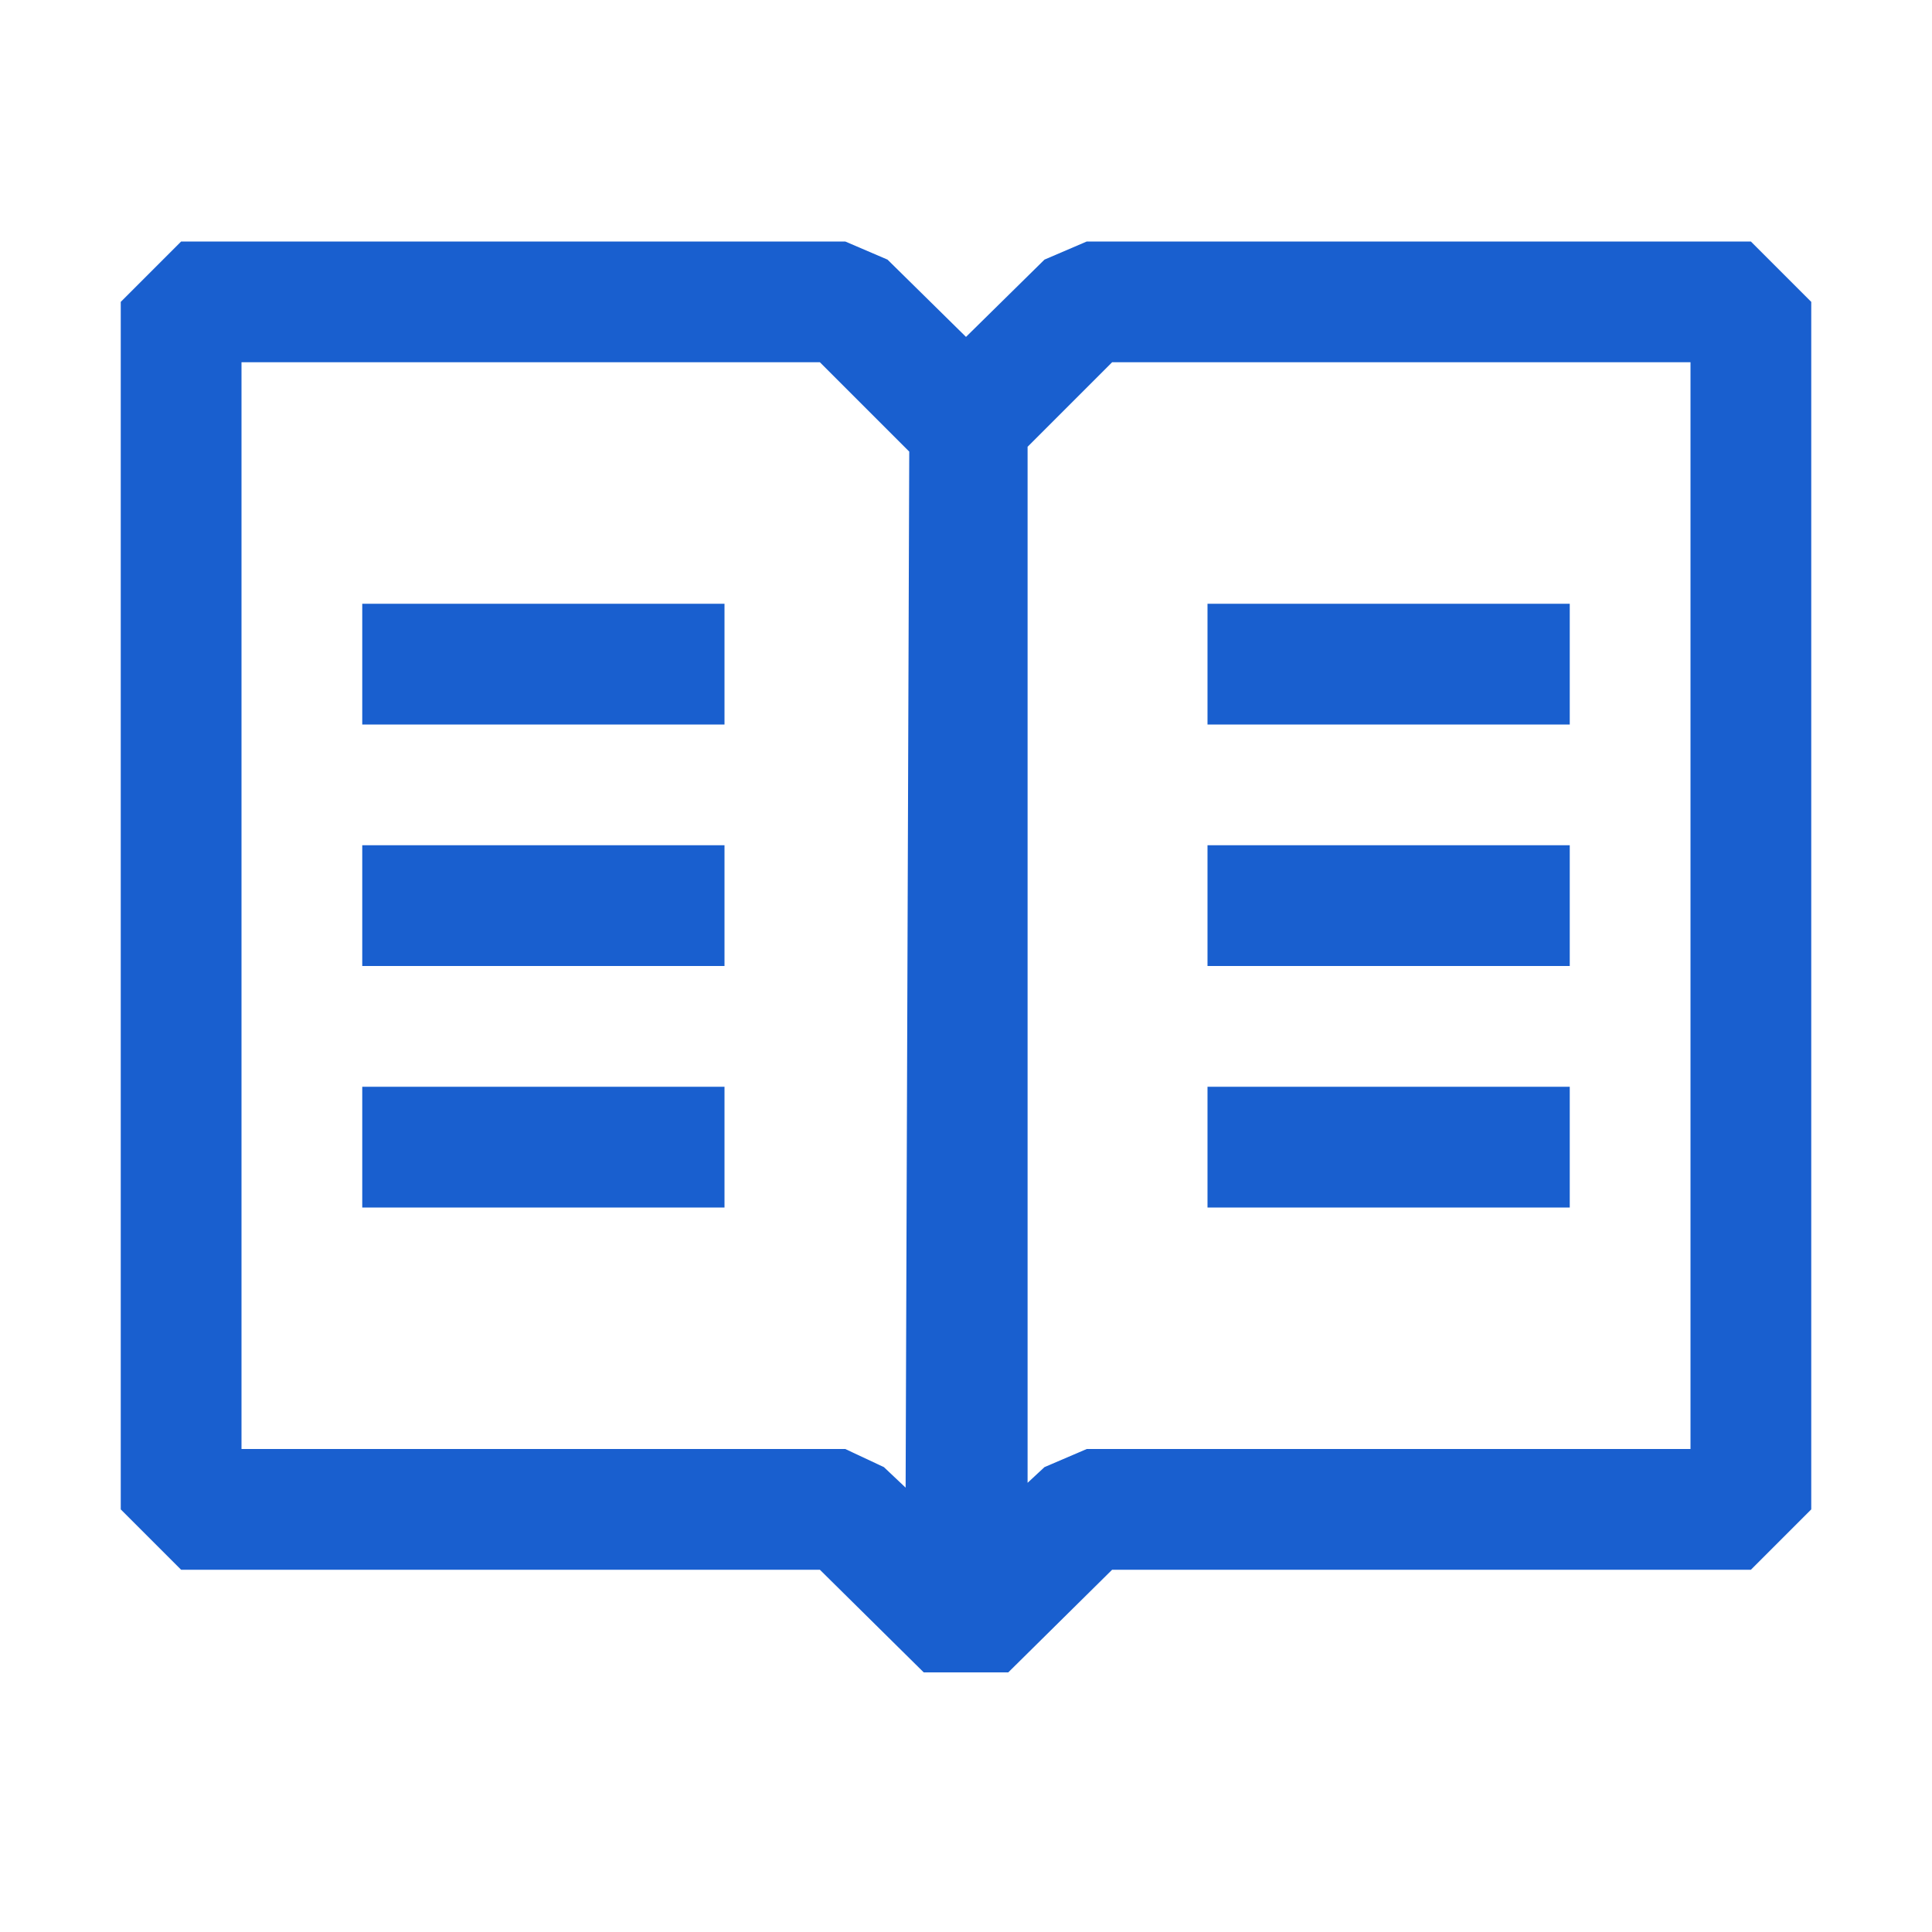
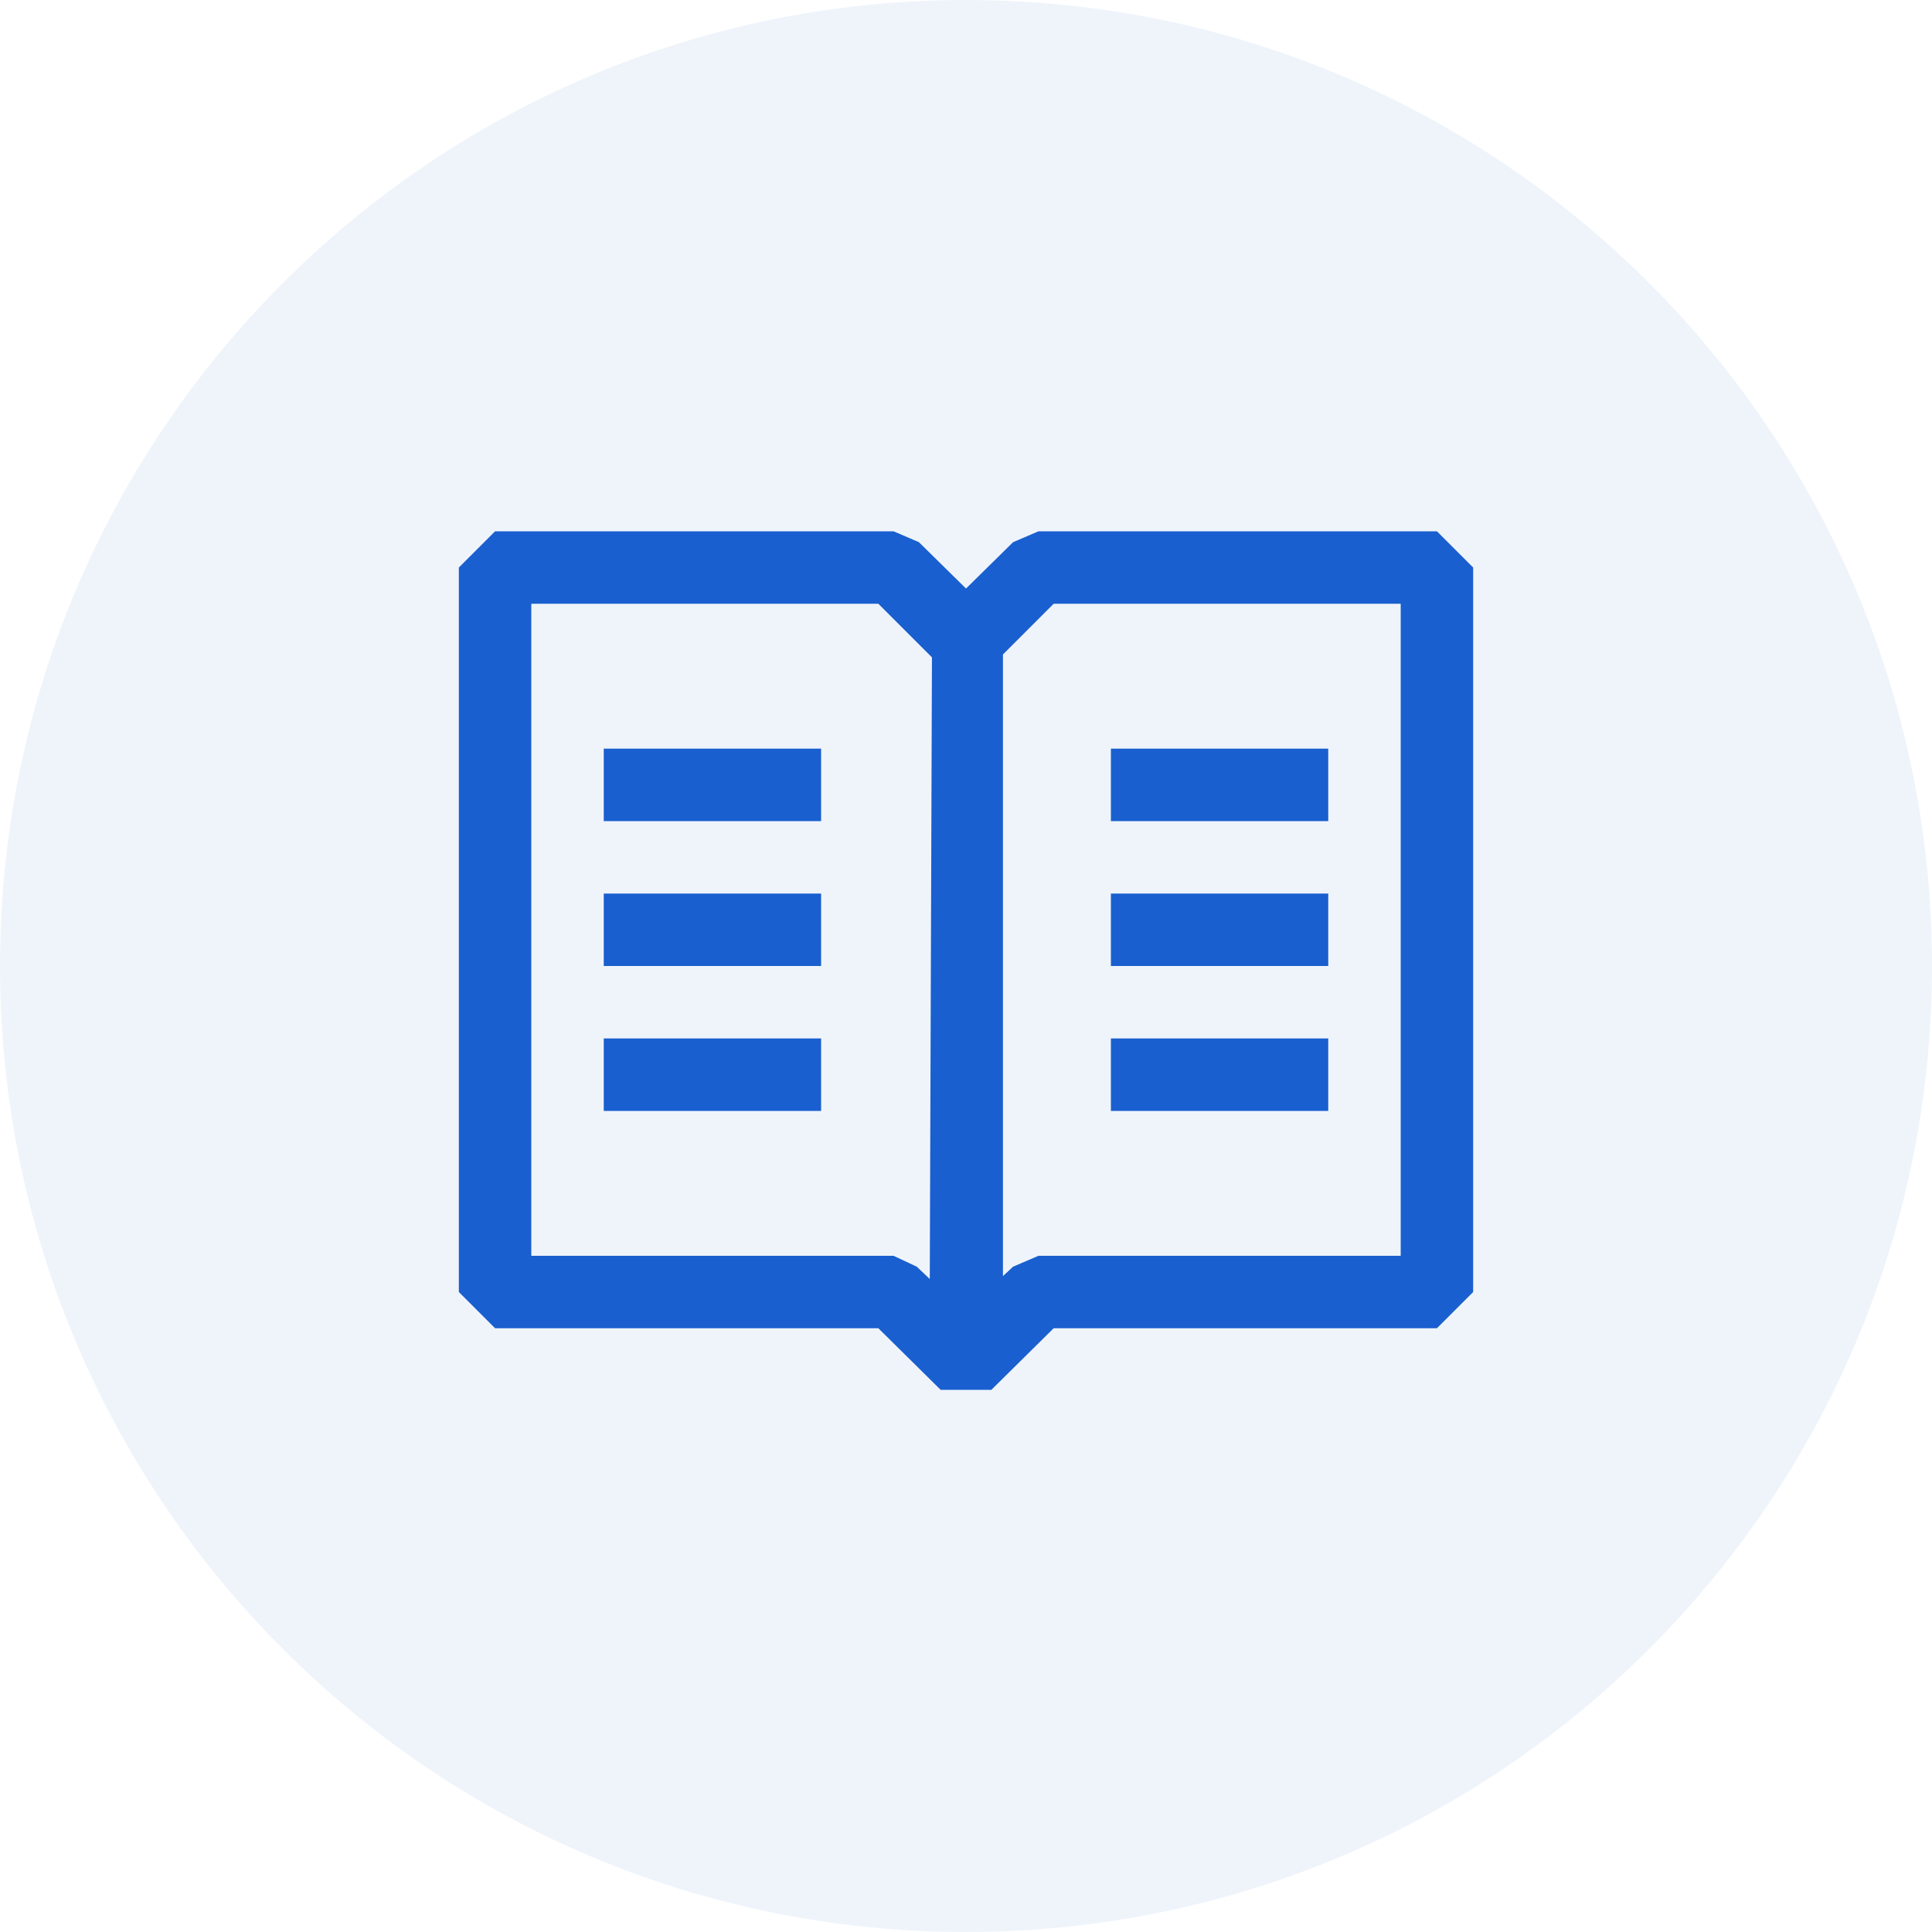
- <svg xmlns="http://www.w3.org/2000/svg" width="24" height="24" viewBox="0 0 24 24" fill="none">
-   <path fill-rule="evenodd" clip-rule="evenodd" d="M21.75 3H13.5L12.975 3.225L12 4.185L11.025 3.225L10.5 3H2.25L1.5 3.75V18.75L2.25 19.5H10.185L11.475 20.775H12.525L13.815 19.5H21.75L22.5 18.75V3.75L21.75 3ZM11.25 18.48L10.98 18.225L10.5 18H3V4.5H10.185L11.295 5.61L11.25 18.48ZM21 18H13.5L12.975 18.225L12.765 18.42V5.55L13.815 4.5H21V18ZM9 7.5H4.5V9H9V7.5ZM9 13.5H4.5V15H9V13.5ZM4.5 10.5H9V12H4.5V10.5ZM19.5 7.5H15V9H19.5V7.5ZM15 10.5H19.5V12H15V10.5ZM15 13.5H19.5V15H15V13.5Z" fill="#195FCF" />
+ <svg xmlns="http://www.w3.org/2000/svg" width="40" height="40" viewBox="0 0 40 40" fill="none">
+   <rect width="40" height="40" rx="20" fill="#EFF4FB" />
+   <path fill-rule="evenodd" clip-rule="evenodd" d="M29.75 11H21.5L20.975 11.225L20 12.185L19.025 11.225L18.5 11H10.25L9.5 11.75V26.75L10.25 27.5H18.185L19.475 28.775H20.525L21.815 27.5H29.75L30.5 26.75V11.75L29.75 11ZM19.25 26.48L18.98 26.225L18.5 26H11V12.5H18.185L19.295 13.61L19.25 26.48ZM29 26H21.5L20.975 26.225L20.765 26.42V13.55L21.815 12.5H29V26ZM17 15.5H12.5V17H17V15.5ZM17 21.5H12.5V23H17V21.5ZM12.5 18.5H17V20H12.5V18.5ZM27.5 15.5H23V17H27.5V15.5ZM23 18.5H27.5V20H23V18.5ZM23 21.5H27.5V23H23V21.5Z" fill="#195FCF" />
</svg>
